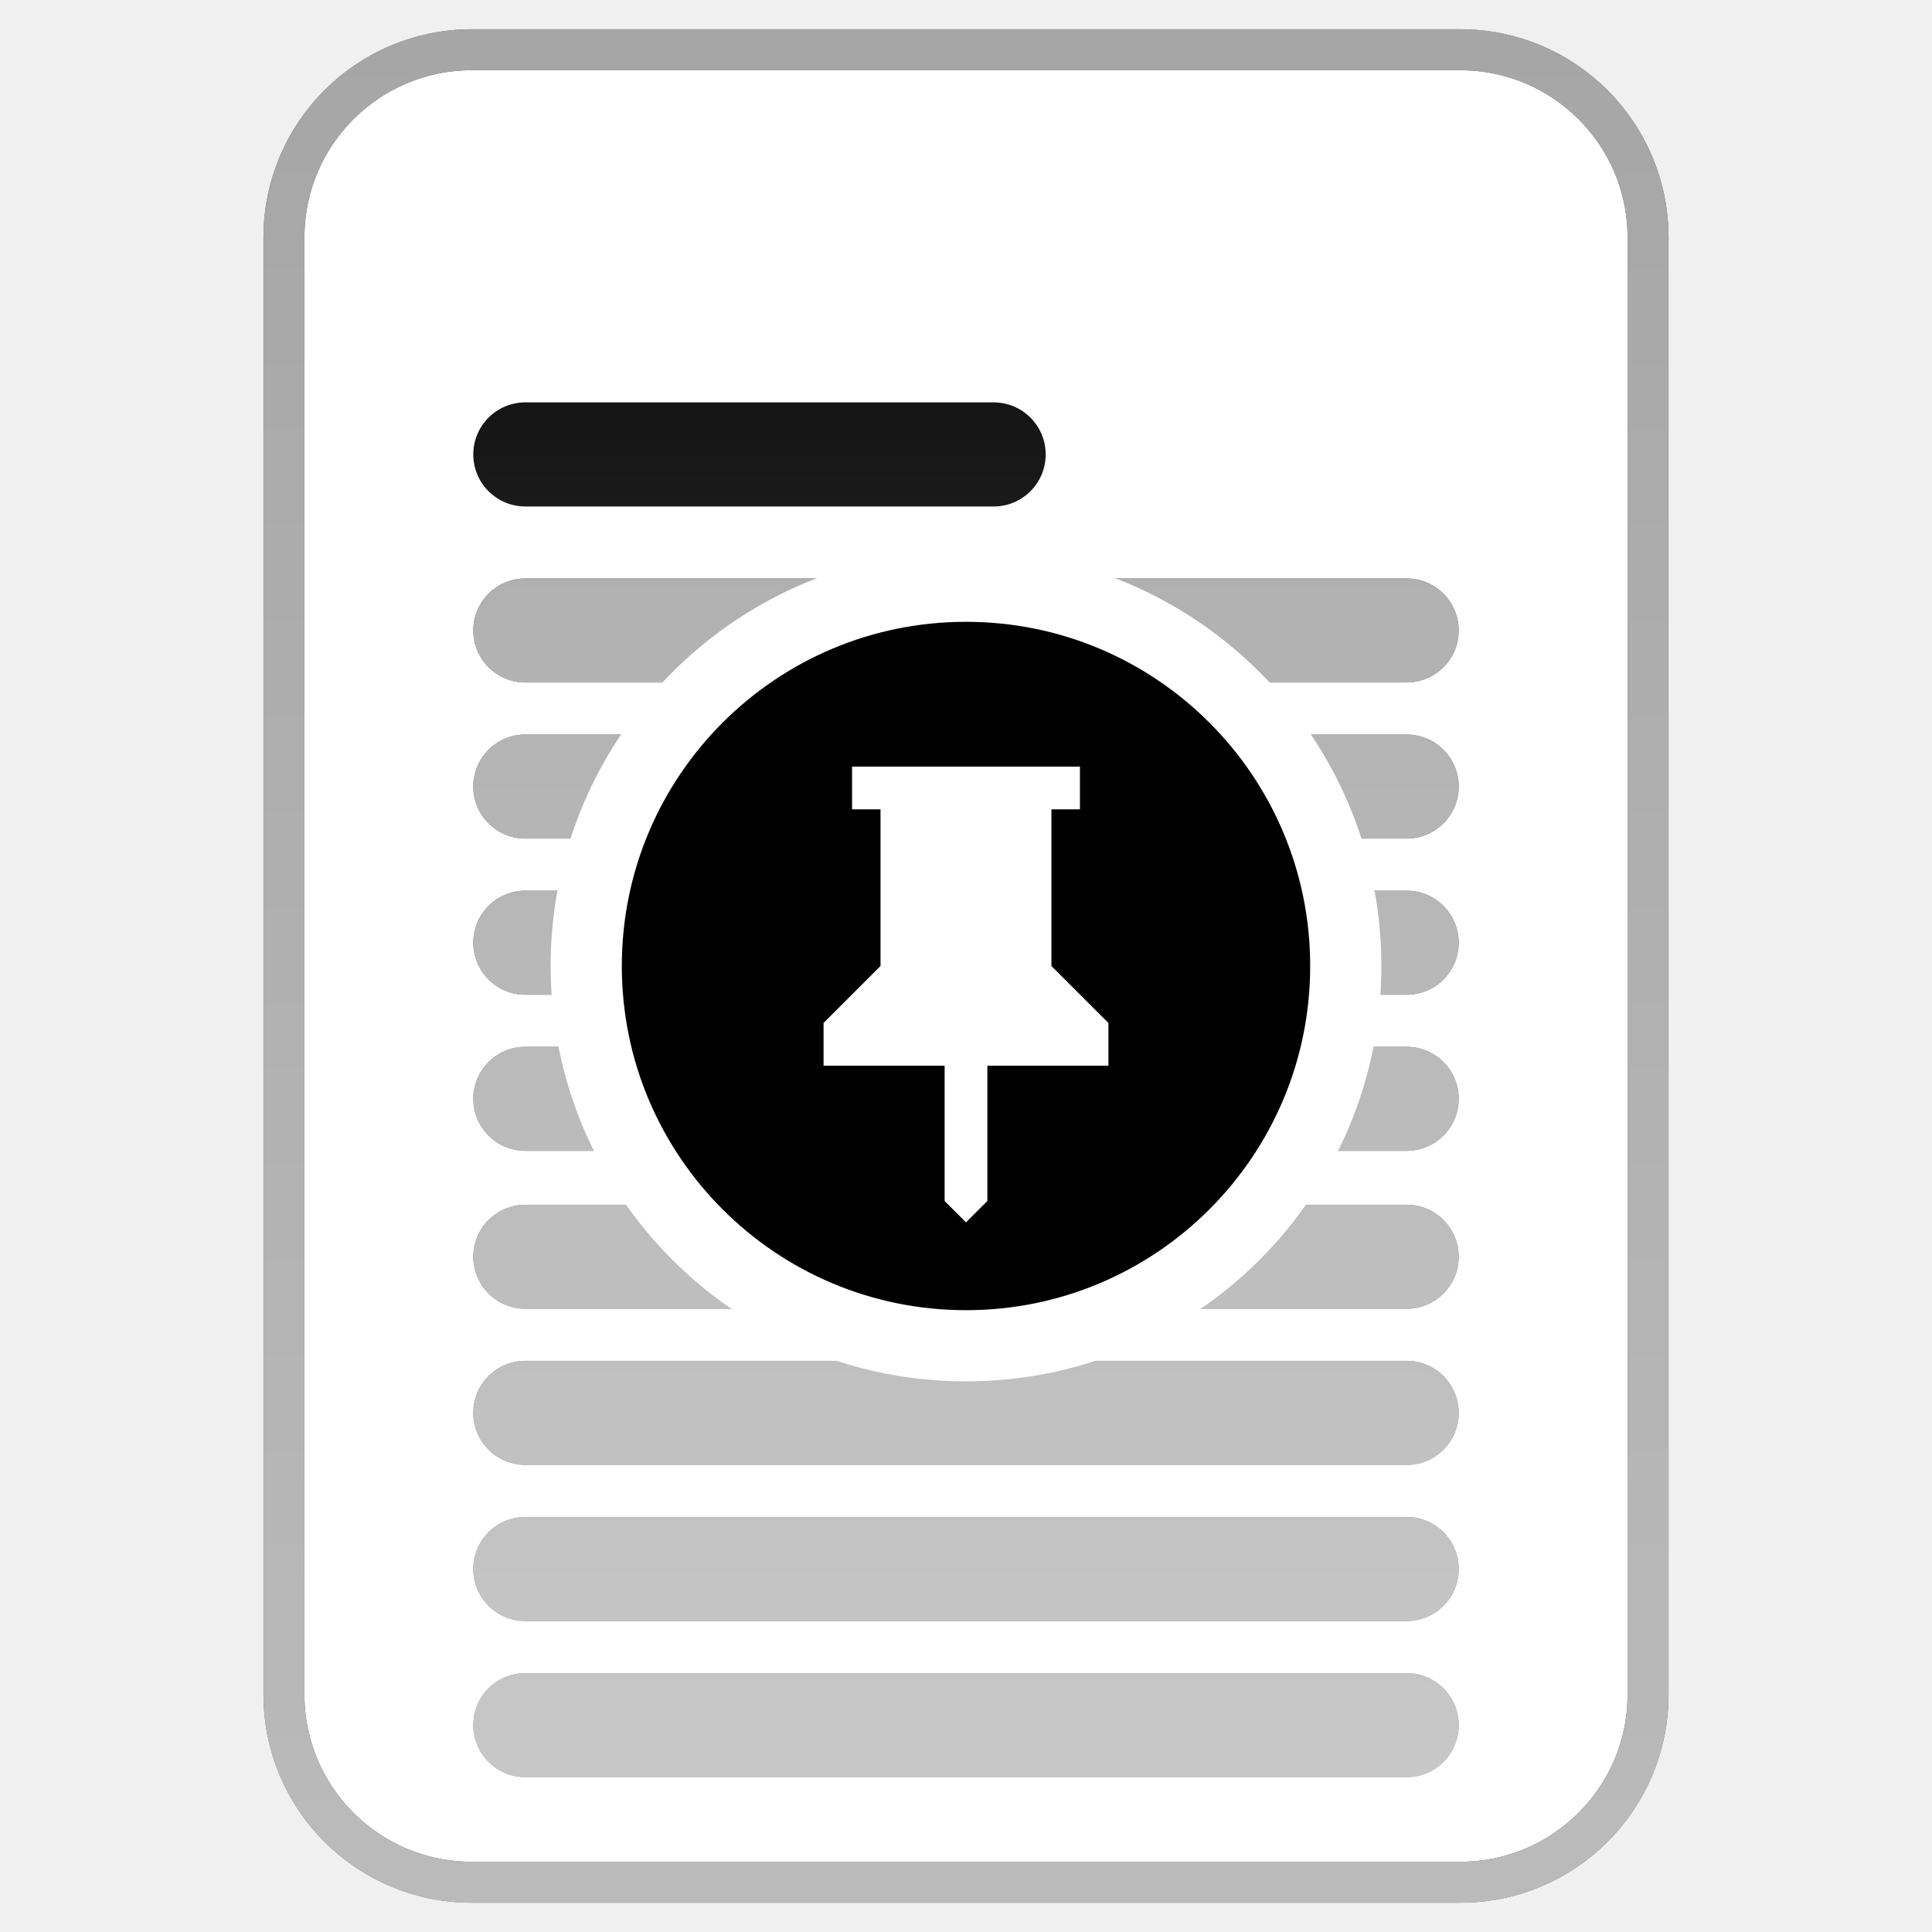
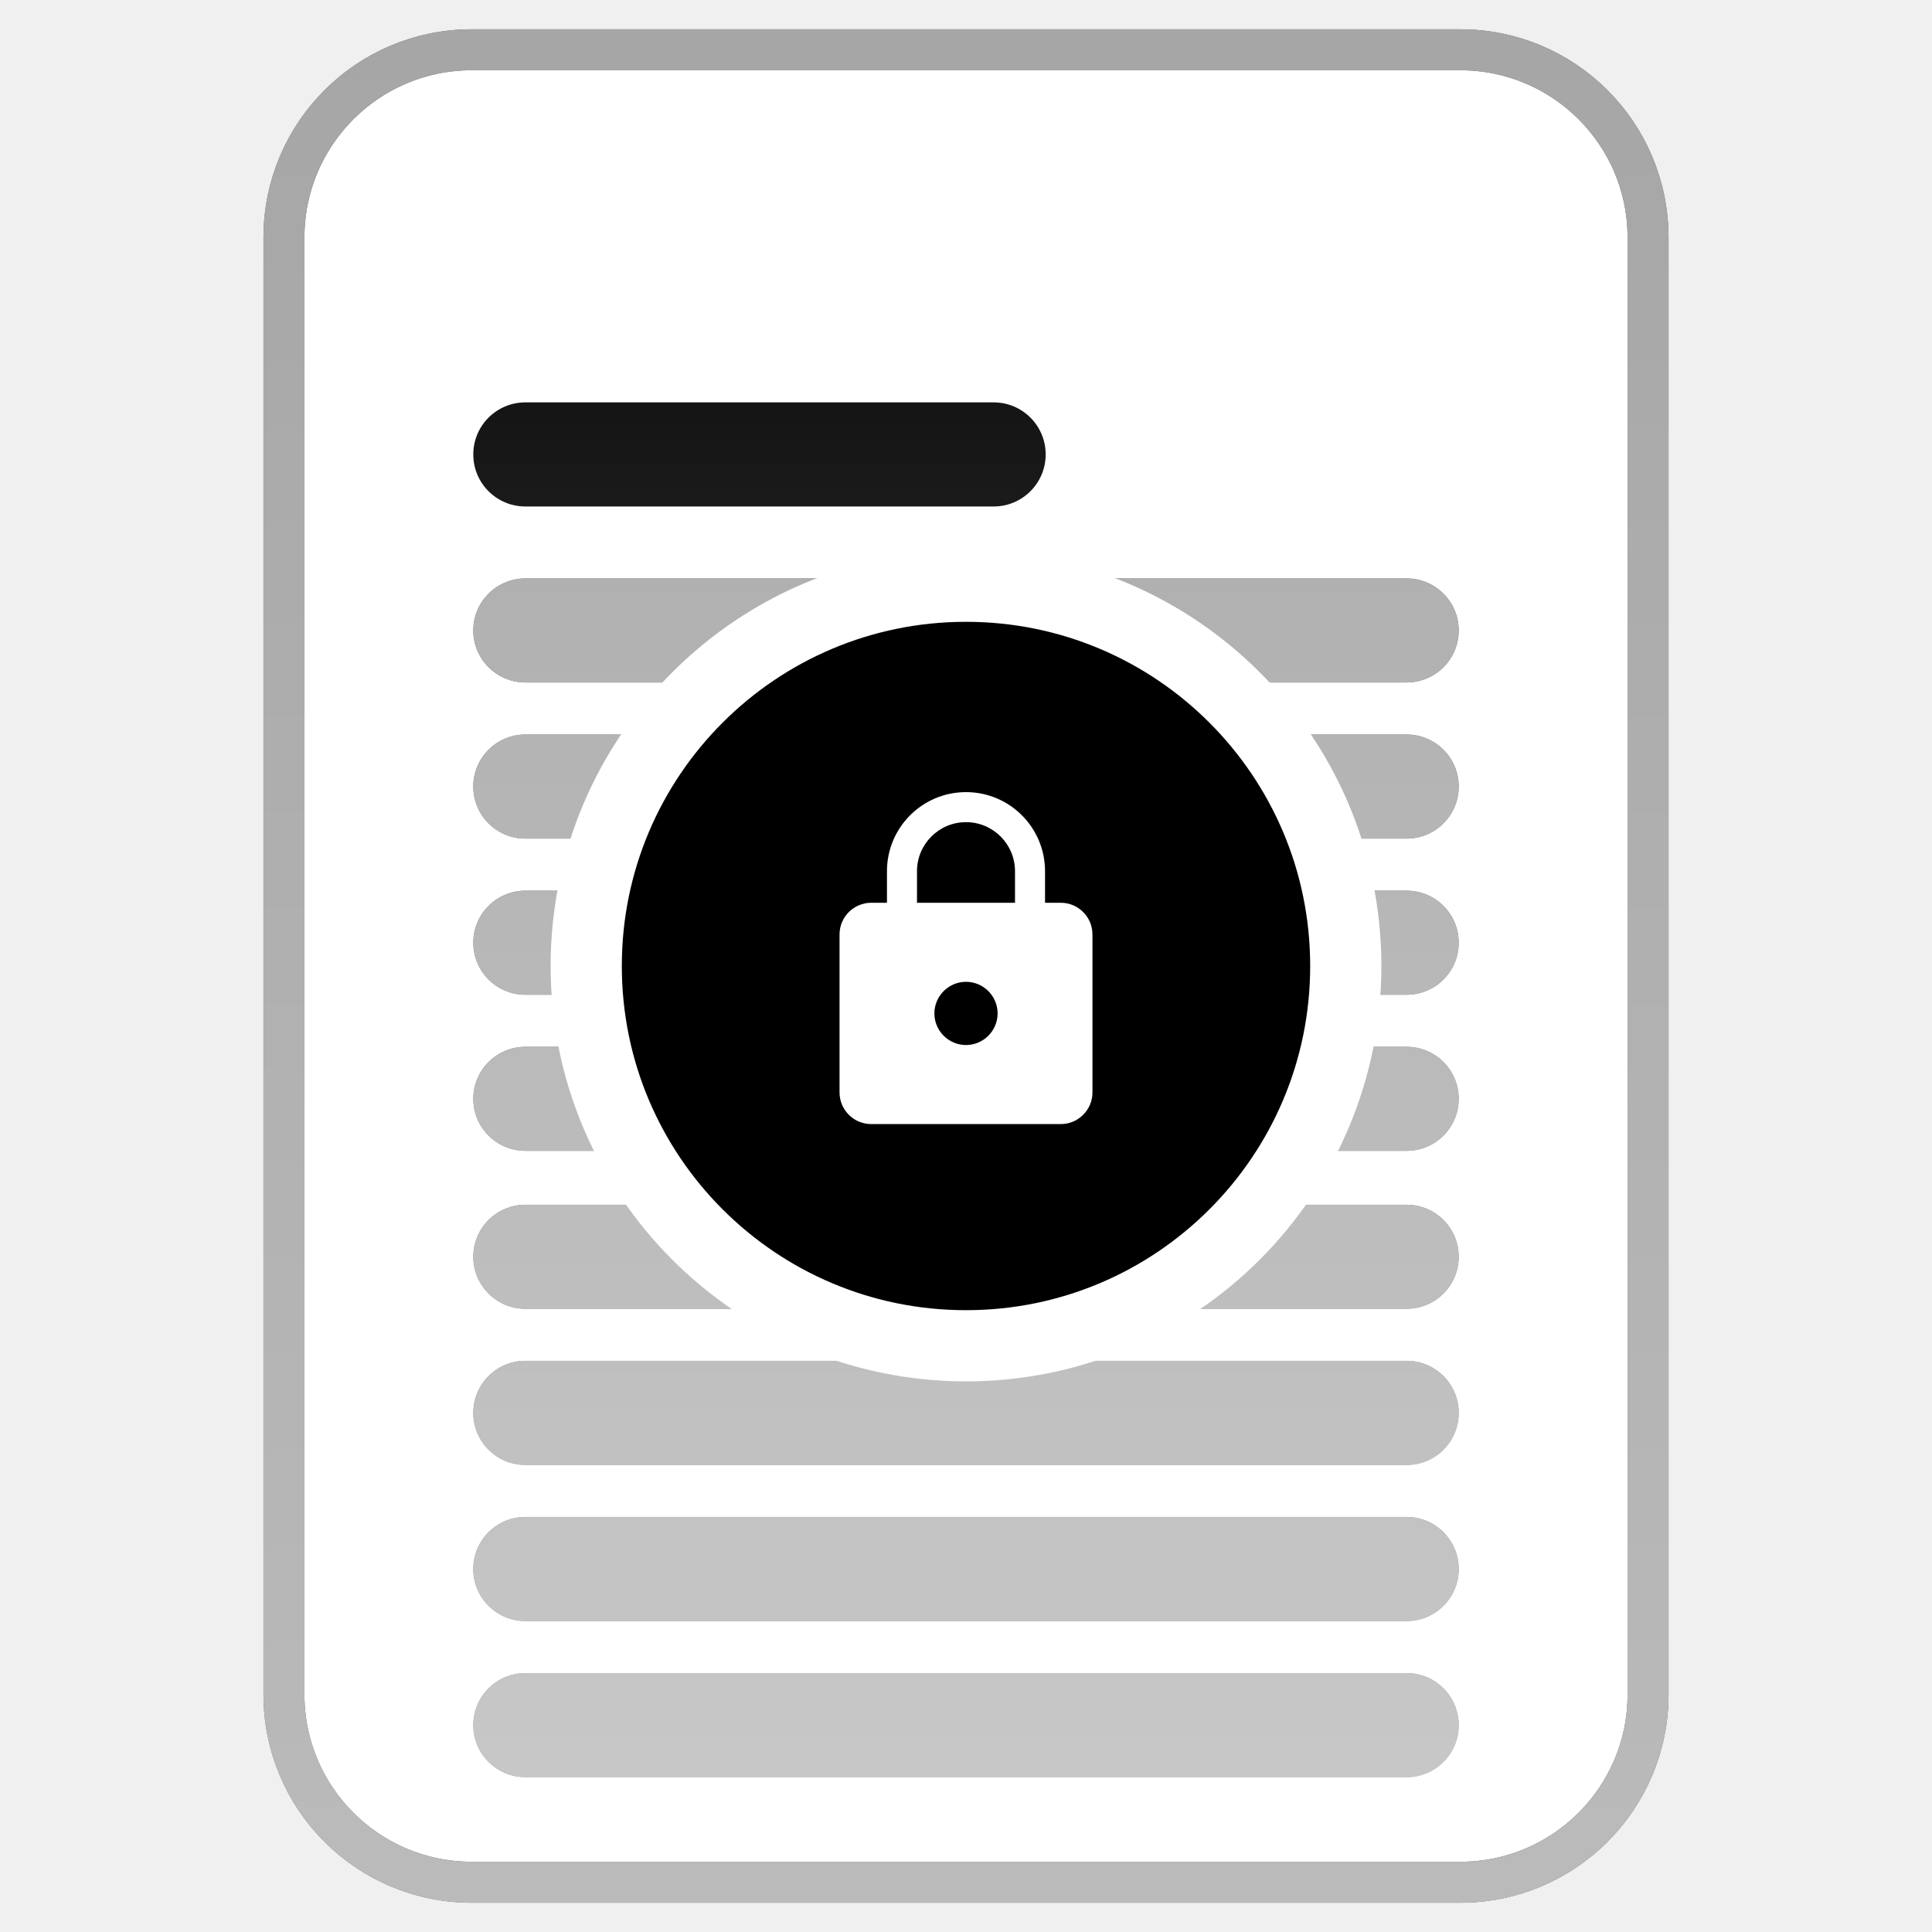
<svg xmlns="http://www.w3.org/2000/svg" width="33" height="33" viewBox="0 0 33 33" fill="none">
  <g clip-path="url(#clip0_3236_2932)">
    <g clip-path="url(#clip1_3236_2932)">
      <rect x="4.5" y="0.5" width="24" height="32" rx="3.556" fill="white" />
      <path fill-rule="evenodd" clip-rule="evenodd" d="M8.084 7.762C8.084 7.271 8.482 6.873 8.973 6.873H16.973C17.463 6.873 17.861 7.271 17.861 7.762C17.861 8.253 17.463 8.651 16.973 8.651H8.973C8.482 8.651 8.084 8.253 8.084 7.762Z" fill="currentColor" />
      <path fill-rule="evenodd" clip-rule="evenodd" d="M8.084 10.768C8.084 10.278 8.482 9.88 8.973 9.88H24.027C24.518 9.88 24.916 10.278 24.916 10.768C24.916 11.259 24.518 11.657 24.027 11.657H8.973C8.482 11.657 8.084 11.259 8.084 10.768ZM8.084 13.435C8.084 12.944 8.482 12.546 8.973 12.546H24.027C24.518 12.546 24.916 12.944 24.916 13.435C24.916 13.926 24.518 14.324 24.027 14.324H8.973C8.482 14.324 8.084 13.926 8.084 13.435ZM8.084 16.102C8.084 15.611 8.482 15.213 8.973 15.213H24.027C24.518 15.213 24.916 15.611 24.916 16.102C24.916 16.593 24.518 16.991 24.027 16.991H8.973C8.482 16.991 8.084 16.593 8.084 16.102ZM8.084 18.768C8.084 18.278 8.482 17.88 8.973 17.88H24.027C24.518 17.88 24.916 18.278 24.916 18.768C24.916 19.259 24.518 19.657 24.027 19.657H8.973C8.482 19.657 8.084 19.259 8.084 18.768Z" fill="currentColor" />
      <path fill-rule="evenodd" clip-rule="evenodd" d="M8.084 10.768C8.084 10.278 8.482 9.88 8.973 9.88H24.027C24.518 9.88 24.916 10.278 24.916 10.768C24.916 11.259 24.518 11.657 24.027 11.657H8.973C8.482 11.657 8.084 11.259 8.084 10.768ZM8.084 13.435C8.084 12.944 8.482 12.546 8.973 12.546H24.027C24.518 12.546 24.916 12.944 24.916 13.435C24.916 13.926 24.518 14.324 24.027 14.324H8.973C8.482 14.324 8.084 13.926 8.084 13.435ZM8.084 16.102C8.084 15.611 8.482 15.213 8.973 15.213H24.027C24.518 15.213 24.916 15.611 24.916 16.102C24.916 16.593 24.518 16.991 24.027 16.991H8.973C8.482 16.991 8.084 16.593 8.084 16.102ZM8.084 18.768C8.084 18.278 8.482 17.88 8.973 17.88H24.027C24.518 17.88 24.916 18.278 24.916 18.768C24.916 19.259 24.518 19.657 24.027 19.657H8.973C8.482 19.657 8.084 19.259 8.084 18.768Z" fill="white" fill-opacity="0.65" />
      <path fill-rule="evenodd" clip-rule="evenodd" d="M8.084 21.467C8.084 20.976 8.482 20.578 8.973 20.578H24.027C24.518 20.578 24.916 20.976 24.916 21.467C24.916 21.957 24.518 22.355 24.027 22.355H8.973C8.482 22.355 8.084 21.957 8.084 21.467ZM8.084 24.133C8.084 23.642 8.482 23.244 8.973 23.244H24.027C24.518 23.244 24.916 23.642 24.916 24.133C24.916 24.624 24.518 25.022 24.027 25.022H8.973C8.482 25.022 8.084 24.624 8.084 24.133ZM8.084 26.8C8.084 26.309 8.482 25.911 8.973 25.911H24.027C24.518 25.911 24.916 26.309 24.916 26.8C24.916 27.291 24.518 27.689 24.027 27.689H8.973C8.482 27.689 8.084 27.291 8.084 26.8ZM8.084 29.467C8.084 28.976 8.482 28.578 8.973 28.578H24.027C24.518 28.578 24.916 28.976 24.916 29.467C24.916 29.957 24.518 30.355 24.027 30.355H8.973C8.482 30.355 8.084 29.957 8.084 29.467Z" fill="currentColor" />
      <path fill-rule="evenodd" clip-rule="evenodd" d="M8.084 21.467C8.084 20.976 8.482 20.578 8.973 20.578H24.027C24.518 20.578 24.916 20.976 24.916 21.467C24.916 21.957 24.518 22.355 24.027 22.355H8.973C8.482 22.355 8.084 21.957 8.084 21.467ZM8.084 24.133C8.084 23.642 8.482 23.244 8.973 23.244H24.027C24.518 23.244 24.916 23.642 24.916 24.133C24.916 24.624 24.518 25.022 24.027 25.022H8.973C8.482 25.022 8.084 24.624 8.084 24.133ZM8.084 26.8C8.084 26.309 8.482 25.911 8.973 25.911H24.027C24.518 25.911 24.916 26.309 24.916 26.8C24.916 27.291 24.518 27.689 24.027 27.689H8.973C8.482 27.689 8.084 27.291 8.084 26.8ZM8.084 29.467C8.084 28.976 8.482 28.578 8.973 28.578H24.027C24.518 28.578 24.916 28.976 24.916 29.467C24.916 29.957 24.518 30.355 24.027 30.355H8.973C8.482 30.355 8.084 29.957 8.084 29.467Z" fill="white" fill-opacity="0.65" />
      <rect x="4.574" y="0.5" width="23.926" height="31.821" fill="url(#paint0_linear_3236_2932)" fill-opacity="0.4" />
    </g>
    <rect x="4.85" y="0.85" width="23.3" height="31.3" rx="3.206" stroke="currentColor" stroke-width="0.7" />
    <rect x="4.85" y="0.85" width="23.3" height="31.3" rx="3.206" stroke="white" stroke-opacity="0.65" stroke-width="0.7" />
    <rect x="4.85" y="0.85" width="23.3" height="31.3" rx="3.206" stroke="url(#paint1_linear_3236_2932)" stroke-opacity="0.23" stroke-width="0.7" />
    <rect x="10.013" y="10.013" width="12.974" height="12.974" rx="6.487" fill="currentColor" />
    <rect x="10.013" y="10.013" width="12.974" height="12.974" rx="6.487" stroke="white" stroke-width="1.216" />
-     <path d="M17.959 16.5L18.933 17.473V18.203H16.865V20.514L16.5 20.879L16.135 20.514V18.203H14.067V17.473L15.04 16.5V13.824H14.554V13.094H18.446V13.824H17.959V16.5Z" fill="white" />
+     <g transform="translate(16.5 16.5) scale(0.27)">
+       <path transform="translate(-12 -12)" d="M18 8h-1V6c0-2.76-2.24-5-5-5S7 3.24 7 6v2H6c-1.1 0-2 .9-2 2v10c0 1.1.9 2 2 2h12c1.1 0 2-.9 2-2V10c0-1.1-.9-2-2-2zm-6 9c-1.1 0-2-.9-2-2s.9-2 2-2 2 .9 2 2-.9 2-2 2zm3.1-9H8.9V6c0-1.71 1.39-3.1 3.1-3.1 1.71 0 3.1 1.39 3.1 3.1v2z" fill="white" />
+     </g>
  </g>
  <defs>
    <linearGradient id="paint0_linear_3236_2932" x1="16.537" y1="0.5" x2="16.537" y2="32.321" gradientUnits="userSpaceOnUse">
      <stop stop-color="white" stop-opacity="0" />
      <stop offset="1" stop-color="white" />
    </linearGradient>
    <linearGradient id="paint1_linear_3236_2932" x1="16.5" y1="0.5" x2="16.5" y2="32.5" gradientUnits="userSpaceOnUse">
      <stop stop-color="white" stop-opacity="0" />
      <stop offset="1" stop-color="white" />
    </linearGradient>
    <clipPath id="clip0_3236_2932">
      <rect width="32" height="32" fill="white" transform="translate(0.5 0.5)" />
    </clipPath>
    <clipPath id="clip1_3236_2932">
      <rect x="4.5" y="0.5" width="24" height="32" rx="3.556" fill="white" />
    </clipPath>
  </defs>
</svg>
